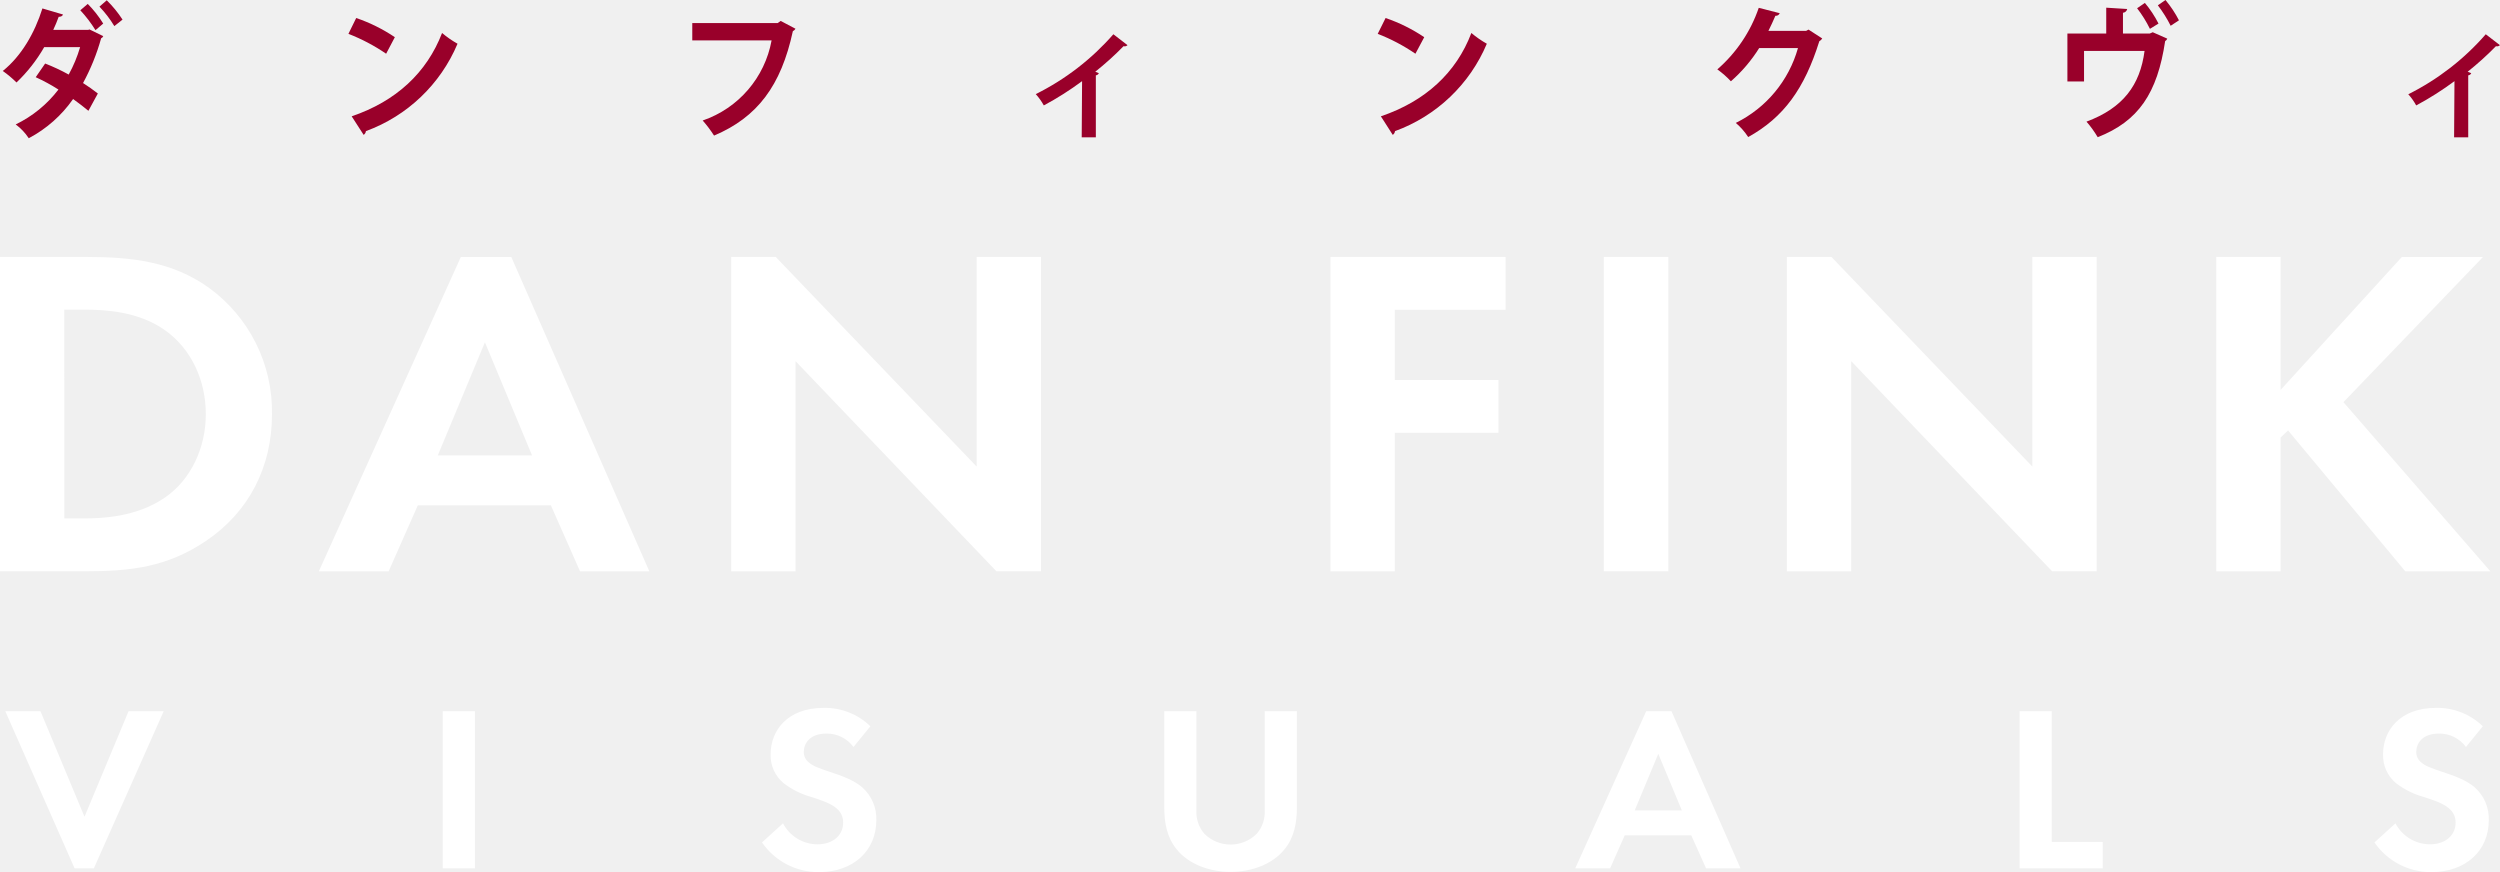
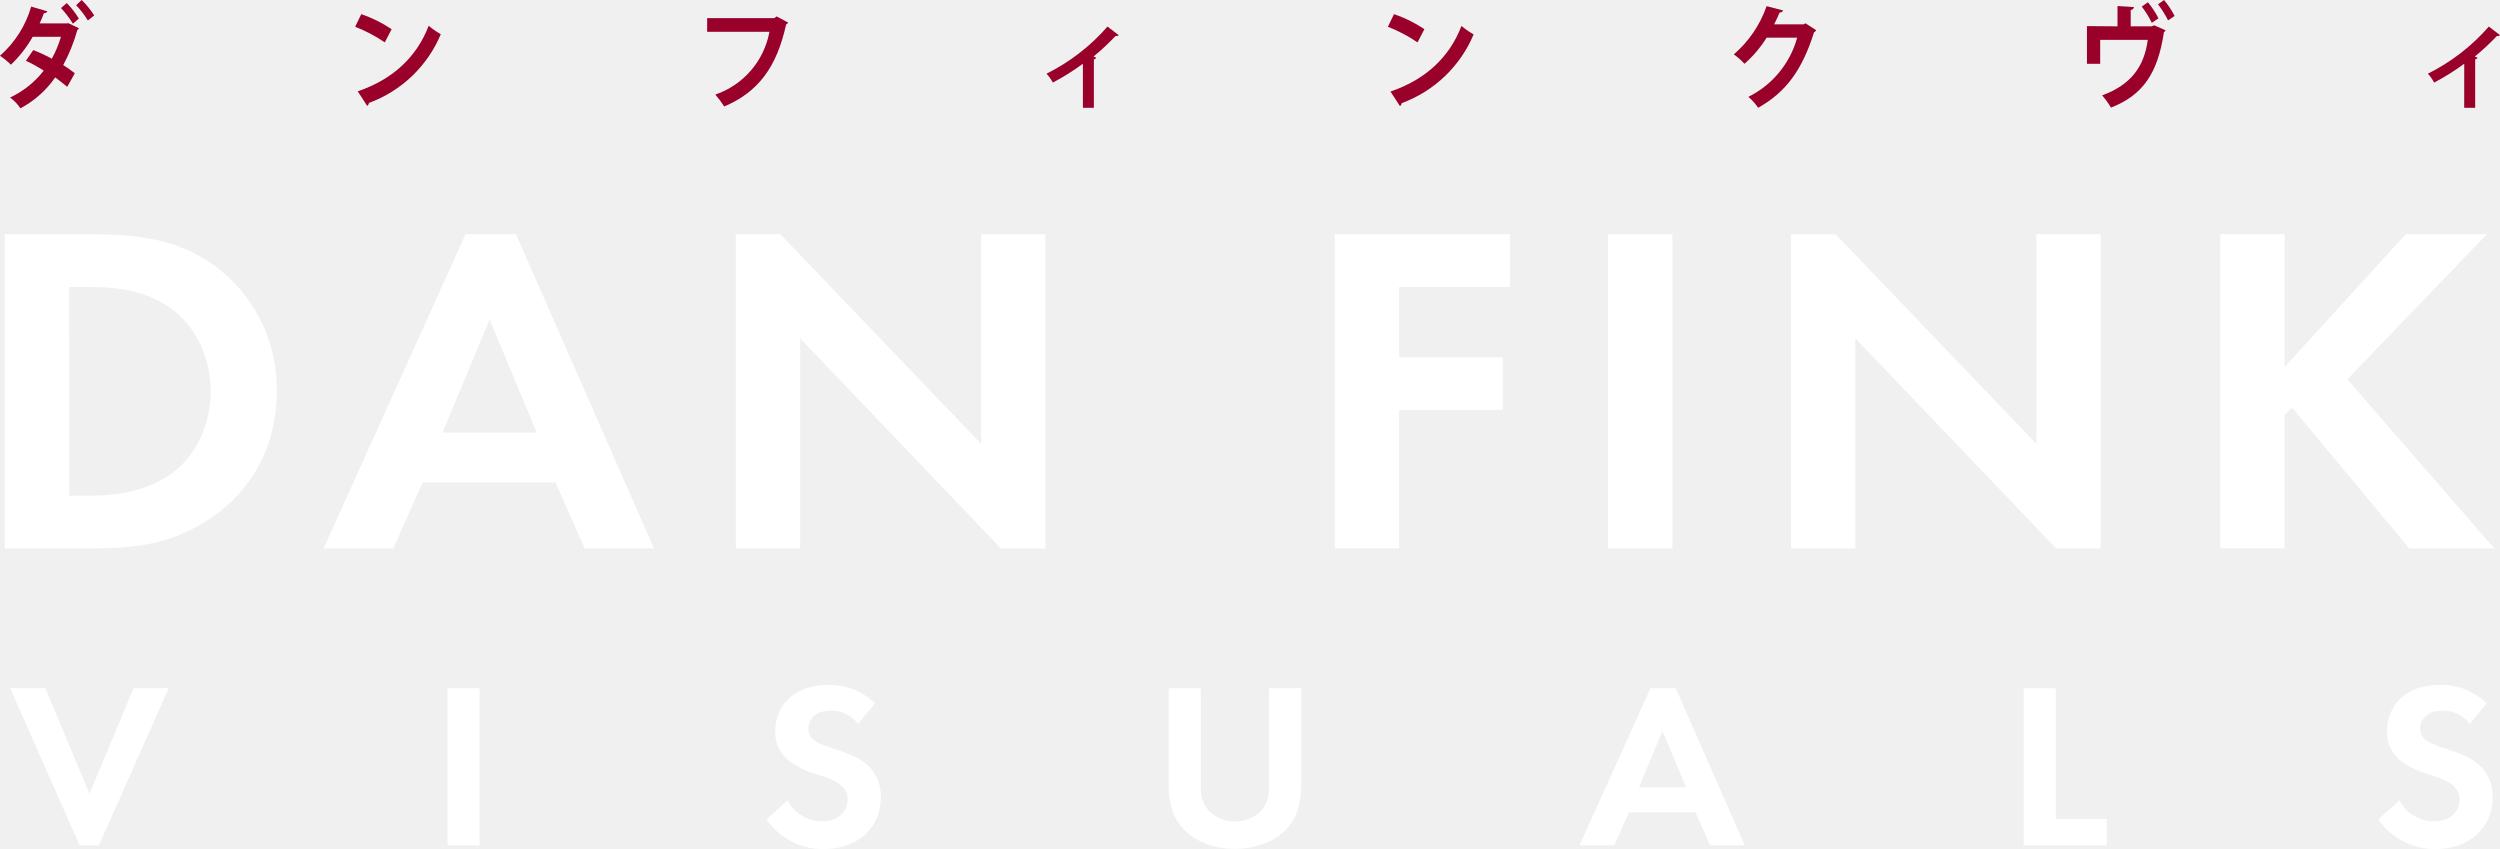
- <svg xmlns="http://www.w3.org/2000/svg" viewBox="0 0 530.46 185">
+ <svg xmlns="http://www.w3.org/2000/svg" viewBox="0 0 530.68 180.19">
  <defs>
    <style>.cls-1{fill:#fff;}.cls-2{fill:#99002a;}</style>
  </defs>
  <g id="Layer_2" data-name="Layer 2">
    <g id="Layer_1-2" data-name="Layer 1">
-       <path class="cls-1" d="M18.27,54.52c9.76,0,18.27,1,26,6.5a32.46,32.46,0,0,1,13.44,26.9c0,11.1-4.83,20.7-14.07,26.9-8.19,5.5-15.85,6.4-25.62,6.4H0V54.52ZM13.65,110h4.2c3.46,0,11-.2,17.11-4.4,5.56-3.8,8.71-10.6,8.71-17.7s-3-13.8-8.61-17.8-12.6-4.4-17.22-4.4h-4.2Z" />
-       <path class="cls-1" d="M116.89,107.23H88.65l-6.19,14H67.65l30.13-66.7h10.71l29.29,66.7h-14.7Zm-4-10.6-10-24-10,24Z" />
-       <path class="cls-1" d="M155.15,121.23V54.52h9.45L207.23,99V54.52h13.65v66.7h-9.45L168.8,76.63v44.6Z" />
-       <path class="cls-1" d="M319.47,65.73H295.95v14.9h22v11.2h-22v29.4H282.3V54.52h37.17Z" />
-       <path class="cls-1" d="M354,54.52v66.7H340.3V54.52Z" />
-       <path class="cls-1" d="M379.15,121.23V54.52h9.45L431.23,99V54.52h13.65v66.7h-9.45L392.8,76.63v44.6Z" />
-       <path class="cls-1" d="M483.91,82.73l25.72-28.2h17.22l-29.61,30.8,31.18,35.9H510.37l-24.88-29.9-1.58,1.5v28.4H470.26V54.52h13.65Z" />
-       <path class="cls-1" d="M8.58,150.9l9.35,22.4,9.35-22.4h7.46L19.92,184.25H15.83L1.12,150.9Z" />
-       <path class="cls-1" d="M100.77,150.9v33.35H93.94V150.9Z" />
-       <path class="cls-1" d="M181.1,158.5a7,7,0,0,0-5.72-2.85c-3.67,0-4.83,2.2-4.83,3.9a2.76,2.76,0,0,0,1.1,2.25c.84.75,2,1.15,4.2,1.9,2.73.9,5.3,1.8,7.09,3.35a8.87,8.87,0,0,1,3,7c0,6.5-4.94,11-12.18,11a14.56,14.56,0,0,1-12.08-6.3l4.46-4.05a8.27,8.27,0,0,0,7.35,4.45c3.1,0,5.41-1.8,5.41-4.6a3.79,3.79,0,0,0-1.36-3c-1.31-1.15-3.41-1.8-5.41-2.45a17.17,17.17,0,0,1-5.83-2.9,7.62,7.62,0,0,1-2.78-6.2c0-4.9,3.47-9.8,11.24-9.8a13.85,13.85,0,0,1,9.92,3.9Z" />
-       <path class="cls-1" d="M253.86,150.9v21a7,7,0,0,0,1.68,5,7.88,7.88,0,0,0,11.13,0,7,7,0,0,0,1.68-5v-21h6.83v20.4c0,3.15-.52,6.35-2.62,8.9-2.52,3.15-6.93,4.8-11.45,4.8s-8.93-1.65-11.45-4.8c-2.1-2.55-2.62-5.75-2.62-8.9V150.9Z" />
-       <path class="cls-1" d="M358.86,177.25H344.74l-3.1,7h-7.4L349.3,150.9h5.36l14.65,33.35H362Zm-2-5.3-5-12-5,12Z" />
-       <path class="cls-1" d="M435.35,150.9v27.75h10.82v5.6H428.53V150.9Z" />
-       <path class="cls-1" d="M523.24,158.5a7,7,0,0,0-5.72-2.85c-3.68,0-4.83,2.2-4.83,3.9a2.76,2.76,0,0,0,1.1,2.25c.84.75,2,1.15,4.2,1.9,2.73.9,5.3,1.8,7.09,3.35a8.87,8.87,0,0,1,3,7c0,6.5-4.94,11-12.18,11a14.56,14.56,0,0,1-12.08-6.3l4.46-4.05a8.27,8.27,0,0,0,7.35,4.45c3.1,0,5.41-1.8,5.41-4.6a3.79,3.79,0,0,0-1.37-3c-1.31-1.15-3.41-1.8-5.41-2.45a17.17,17.17,0,0,1-5.83-2.9,7.62,7.62,0,0,1-2.78-6.2c0-4.9,3.46-9.8,11.24-9.8a13.85,13.85,0,0,1,9.92,3.9Z" />
-       <path class="cls-2" d="M19,6.25l2.91,1.42a.87.87,0,0,1-.45.46,45.39,45.39,0,0,1-3.84,9.49,38.05,38.05,0,0,1,3.14,2.22l-2,3.67c-.84-.71-2.27-1.79-3.25-2.5A26.6,26.6,0,0,1,6.1,29.33,11.46,11.46,0,0,0,3.33,26.4,25.2,25.2,0,0,0,12.4,19a39,39,0,0,0-4.82-2.62l2-2.9a41.58,41.58,0,0,1,5,2.34A28.93,28.93,0,0,0,17,10H9.38A33.1,33.1,0,0,1,3.5,17.5,21.89,21.89,0,0,0,.59,15.06C4.54,11.89,7.36,7,9,1.79l4.37,1.29c-.11.31-.42.49-.92.49-.28.83-.76,1.91-1.15,2.77H18.7Zm1.26.15a27.55,27.55,0,0,0-3.22-4.22L18.62.83A23.09,23.09,0,0,1,21.9,5Zm4-.86a23.68,23.68,0,0,0-3.16-4.13L22.65.06A24.26,24.26,0,0,1,26,4.16Z" />
-       <path class="cls-2" d="M81.93,11.4a39.4,39.4,0,0,0-8-4.22l1.65-3.36a34.82,34.82,0,0,1,8.2,4.07ZM74.62,24.68C84.06,21.47,90.55,15.43,93.8,7a21,21,0,0,0,3.28,2.28A33.6,33.6,0,0,1,77.64,27.82a1.09,1.09,0,0,1-.48.8Z" />
-       <path class="cls-2" d="M165.65,4.44l3.14,1.66a1.36,1.36,0,0,1-.56.52c-2.49,11.55-7.53,18.27-16.72,22.15a26.28,26.28,0,0,0-2.41-3.2,22.16,22.16,0,0,0,14.62-17H146.89V4.9H165Z" />
-       <path class="cls-2" d="M229.6,17.22a65.63,65.63,0,0,1-8.12,5.15,12.62,12.62,0,0,0-1.71-2.4A53.47,53.47,0,0,0,236.24,7.27l3,2.31a.82.82,0,0,1-.84.22,65,65,0,0,1-6,5.42c.31.12.56.22.76.31a.81.81,0,0,1-.64.46V29.14h-3Z" />
-       <path class="cls-2" d="M300.33,11.4a39.4,39.4,0,0,0-8-4.22L294,3.82a34.82,34.82,0,0,1,8.2,4.07ZM293,24.68C302.46,21.47,309,15.43,312.2,7a21,21,0,0,0,3.28,2.28A33.6,33.6,0,0,1,296,27.82a1.09,1.09,0,0,1-.48.8Z" />
-       <path class="cls-2" d="M383.74,6.28l2.91,1.88a1.69,1.69,0,0,1-.62.59c-3.16,10.07-7.53,16.14-15.09,20.33a14,14,0,0,0-2.63-3A25.34,25.34,0,0,0,381.5,10.2h-8.23a31.66,31.66,0,0,1-6,7.05,19.36,19.36,0,0,0-2.88-2.53,30.3,30.3,0,0,0,8.79-13.06l4.45,1.14a.88.88,0,0,1-.92.55c-.45,1.11-1,2.19-1.48,3.2h8Z" />
-       <path class="cls-2" d="M446.91,7.12V1.63l4.45.28a1,1,0,0,1-.9.8V7.12h5.68l.64-.28,3.08,1.36a1,1,0,0,1-.45.52c-1.65,11.06-5.66,17-14.31,20.39a22.5,22.5,0,0,0-2.38-3.3c7.78-2.9,11.37-7.76,12.32-15H442.2v6.47h-3.53V7.12Zm9.27-1a25.86,25.86,0,0,0-2.72-4.37L455.11.62A23.06,23.06,0,0,1,458,5Zm4.4-.65a27,27,0,0,0-2.72-4.34L459.48,0a24,24,0,0,1,2.86,4.31Z" />
-       <path class="cls-2" d="M520.8,17.22a65.63,65.63,0,0,1-8.12,5.15A12.62,12.62,0,0,0,511,20,53.47,53.47,0,0,0,527.44,7.27l3,2.31a.82.82,0,0,1-.84.22,65,65,0,0,1-6,5.42c.31.12.56.22.76.31a.81.81,0,0,1-.64.46V29.14h-3Z" />
+       <path class="cls-1" d="M19.31,49.72c9.76,0,18.27,1,26,6.5a32.46,32.46,0,0,1,13.44,26.9c0,11.1-4.83,20.7-14.07,26.9-8.19,5.5-15.85,6.4-25.62,6.4H1V49.72Zm-4.62,55.5h4.2c3.46,0,11-.2,17.11-4.4,5.56-3.8,8.71-10.6,8.71-17.7s-3-13.8-8.61-17.8-12.6-4.4-17.22-4.4h-4.2Z" />
+       <path class="cls-1" d="M117.93,102.42H89.69l-6.2,14H68.69l30.13-66.7h10.71l29.29,66.7h-14.7Zm-4-10.6-10-24-10,24Z" />
+       <path class="cls-1" d="M156.19,116.42V49.72h9.45l42.63,44.5V49.72h13.65v66.7h-9.45l-42.63-44.6v44.6Z" />
+       <path class="cls-1" d="M320.51,60.92H297v14.9h22V87H297v29.4H283.34V49.72h37.17Z" />
+       <path class="cls-1" d="M355,49.72v66.7H341.34V49.72Z" />
+       <path class="cls-1" d="M380.19,116.42V49.72h9.45l42.63,44.5V49.72h13.65v66.7h-9.45l-42.63-44.6v44.6Z" />
+       <path class="cls-1" d="M484.95,77.92l25.72-28.2h17.22l-29.61,30.8,31.18,35.9H511.41l-24.88-29.9L484.95,88v28.4H471.3V49.72h13.65Z" />
+       <path class="cls-1" d="M9.62,146.09,19,168.49l9.35-22.4h7.46L21,179.44h-4.1L2.16,146.09Z" />
+       <path class="cls-1" d="M101.81,146.09v33.35H95V146.09Z" />
+       <path class="cls-1" d="M182.14,153.69a7,7,0,0,0-5.72-2.85c-3.68,0-4.83,2.2-4.83,3.9a2.76,2.76,0,0,0,1.1,2.25c.84.75,2,1.15,4.2,1.9,2.73.9,5.3,1.8,7.09,3.35a8.87,8.87,0,0,1,3,7c0,6.5-4.94,11-12.18,11a14.56,14.56,0,0,1-12.08-6.3l4.46-4.05a8.27,8.27,0,0,0,7.35,4.45c3.1,0,5.41-1.8,5.41-4.6a3.79,3.79,0,0,0-1.36-3c-1.31-1.15-3.41-1.8-5.41-2.45a17.17,17.17,0,0,1-5.83-2.9,7.62,7.62,0,0,1-2.78-6.2c0-4.9,3.47-9.8,11.24-9.8a13.85,13.85,0,0,1,9.92,3.9Z" />
+       <path class="cls-1" d="M254.9,146.09v21a7,7,0,0,0,1.68,5,7.88,7.88,0,0,0,11.13,0,7,7,0,0,0,1.68-5v-21h6.83v20.4c0,3.15-.52,6.35-2.62,8.9-2.52,3.15-6.93,4.8-11.45,4.8s-8.93-1.65-11.45-4.8c-2.1-2.55-2.63-5.75-2.63-8.9v-20.4Z" />
+       <path class="cls-1" d="M359.9,172.44H345.78l-3.1,7h-7.4l15.07-33.35h5.36l14.65,33.35H363Zm-2-5.3-5-12-5,12Z" />
+       <path class="cls-1" d="M436.39,146.09v27.75h10.82v5.6H429.57V146.09Z" />
+       <path class="cls-1" d="M524.28,153.69a7,7,0,0,0-5.72-2.85c-3.68,0-4.83,2.2-4.83,3.9a2.75,2.75,0,0,0,1.1,2.25c.84.75,2,1.15,4.2,1.9,2.73.9,5.3,1.8,7.09,3.35a8.87,8.87,0,0,1,3,7c0,6.5-4.94,11-12.18,11a14.56,14.56,0,0,1-12.08-6.3l4.46-4.05a8.27,8.27,0,0,0,7.35,4.45c3.1,0,5.41-1.8,5.41-4.6a3.79,3.79,0,0,0-1.37-3c-1.31-1.15-3.41-1.8-5.41-2.45a17.17,17.17,0,0,1-5.83-2.9,7.62,7.62,0,0,1-2.78-6.2c0-4.9,3.47-9.8,11.24-9.8a13.85,13.85,0,0,1,9.92,3.9Z" />
+       <path class="cls-2" d="M14.48,4.91,16.77,6a.68.68,0,0,1-.35.36,35.66,35.66,0,0,1-3,7.45,29.89,29.89,0,0,1,2.46,1.74l-1.61,2.88c-.66-.56-1.78-1.4-2.55-2A20.9,20.9,0,0,1,4.33,23a9,9,0,0,0-2.18-2.3A19.8,19.8,0,0,0,9.29,15,30.62,30.62,0,0,0,5.5,12.9l1.56-2.27A32.67,32.67,0,0,1,11,12.46a22.7,22.7,0,0,0,1.94-4.65h-6a26,26,0,0,1-4.62,5.93A17,17,0,0,0,0,11.83,21.93,21.93,0,0,0,6.62,1.4l3.43,1c-.09.24-.33.39-.73.39-.22.65-.59,1.5-.9,2.18h5.81Zm1,.12a21.58,21.58,0,0,0-2.53-3.32L14.17.65a18,18,0,0,1,2.57,3.29Zm3.17-.68a18.56,18.56,0,0,0-2.49-3.24L17.34,0A19.06,19.06,0,0,1,20,3.27Z" />
+       <path class="cls-2" d="M81.68,9a31,31,0,0,0-6.29-3.32L76.69,3A27.39,27.39,0,0,1,83.13,6.2ZM75.94,19.38C83.35,16.87,88.46,12.12,91,5.47a16.5,16.5,0,0,0,2.57,1.79A26.39,26.39,0,0,1,78.31,21.85a.85.85,0,0,1-.37.63Z" />
+       <path class="cls-2" d="M164.85,3.48l2.46,1.31a1.07,1.07,0,0,1-.44.41c-2,9.07-5.92,14.35-13.14,17.4a20.57,20.57,0,0,0-1.89-2.52A17.41,17.41,0,0,0,163.33,6.75H150.11V3.85h14.26Z" />
+       <path class="cls-2" d="M229.87,13.53a51.49,51.49,0,0,1-6.38,4,9.87,9.87,0,0,0-1.34-1.89,42,42,0,0,0,12.94-10l2.38,1.82a.65.65,0,0,1-.66.17A51.07,51.07,0,0,1,232.12,12l.59.24a.64.64,0,0,1-.51.36V22.89h-2.33Z" />
+       <path class="cls-2" d="M300.9,9a31,31,0,0,0-6.29-3.32L295.91,3a27.38,27.38,0,0,1,6.45,3.19Zm-5.74,10.43c7.42-2.52,12.52-7.26,15.07-13.92a16.51,16.51,0,0,0,2.58,1.79,26.39,26.39,0,0,1-15.27,14.59.85.85,0,0,1-.37.63Z" />
+       <path class="cls-2" d="M383.25,4.94l2.29,1.48a1.33,1.33,0,0,1-.48.46c-2.49,7.91-5.92,12.68-11.86,16a11,11,0,0,0-2.07-2.32A19.91,19.91,0,0,0,381.49,8H375a24.84,24.84,0,0,1-4.69,5.54,15.19,15.19,0,0,0-2.27-2A23.79,23.79,0,0,0,375,1.31l3.5.9a.69.69,0,0,1-.73.44c-.35.87-.79,1.72-1.17,2.52h6.27Z" />
+       <path class="cls-2" d="M449.49,5.59V1.28l3.5.22a.77.77,0,0,1-.7.63V5.59h4.47l.51-.22,2.42,1.06a.76.76,0,0,1-.35.41c-1.3,8.69-4.45,13.36-11.24,16a17.72,17.72,0,0,0-1.87-2.59c6.12-2.27,8.93-6.1,9.68-11.79h-10.1v5.08H443v-8Zm7.28-.75a20.35,20.35,0,0,0-2.13-3.44l1.3-.92a18.09,18.09,0,0,1,2.24,3.41Zm3.45-.51A21.18,21.18,0,0,0,458.09.92L459.37,0a18.81,18.81,0,0,1,2.24,3.39Z" />
+       <path class="cls-2" d="M523.09,13.53a51.49,51.49,0,0,1-6.38,4,9.87,9.87,0,0,0-1.34-1.89,42,42,0,0,0,12.94-10l2.38,1.82a.65.65,0,0,1-.66.17A51.07,51.07,0,0,1,525.33,12c.24.1.44.17.59.24a.64.64,0,0,1-.51.36V22.89h-2.33Z" />
    </g>
  </g>
</svg>
